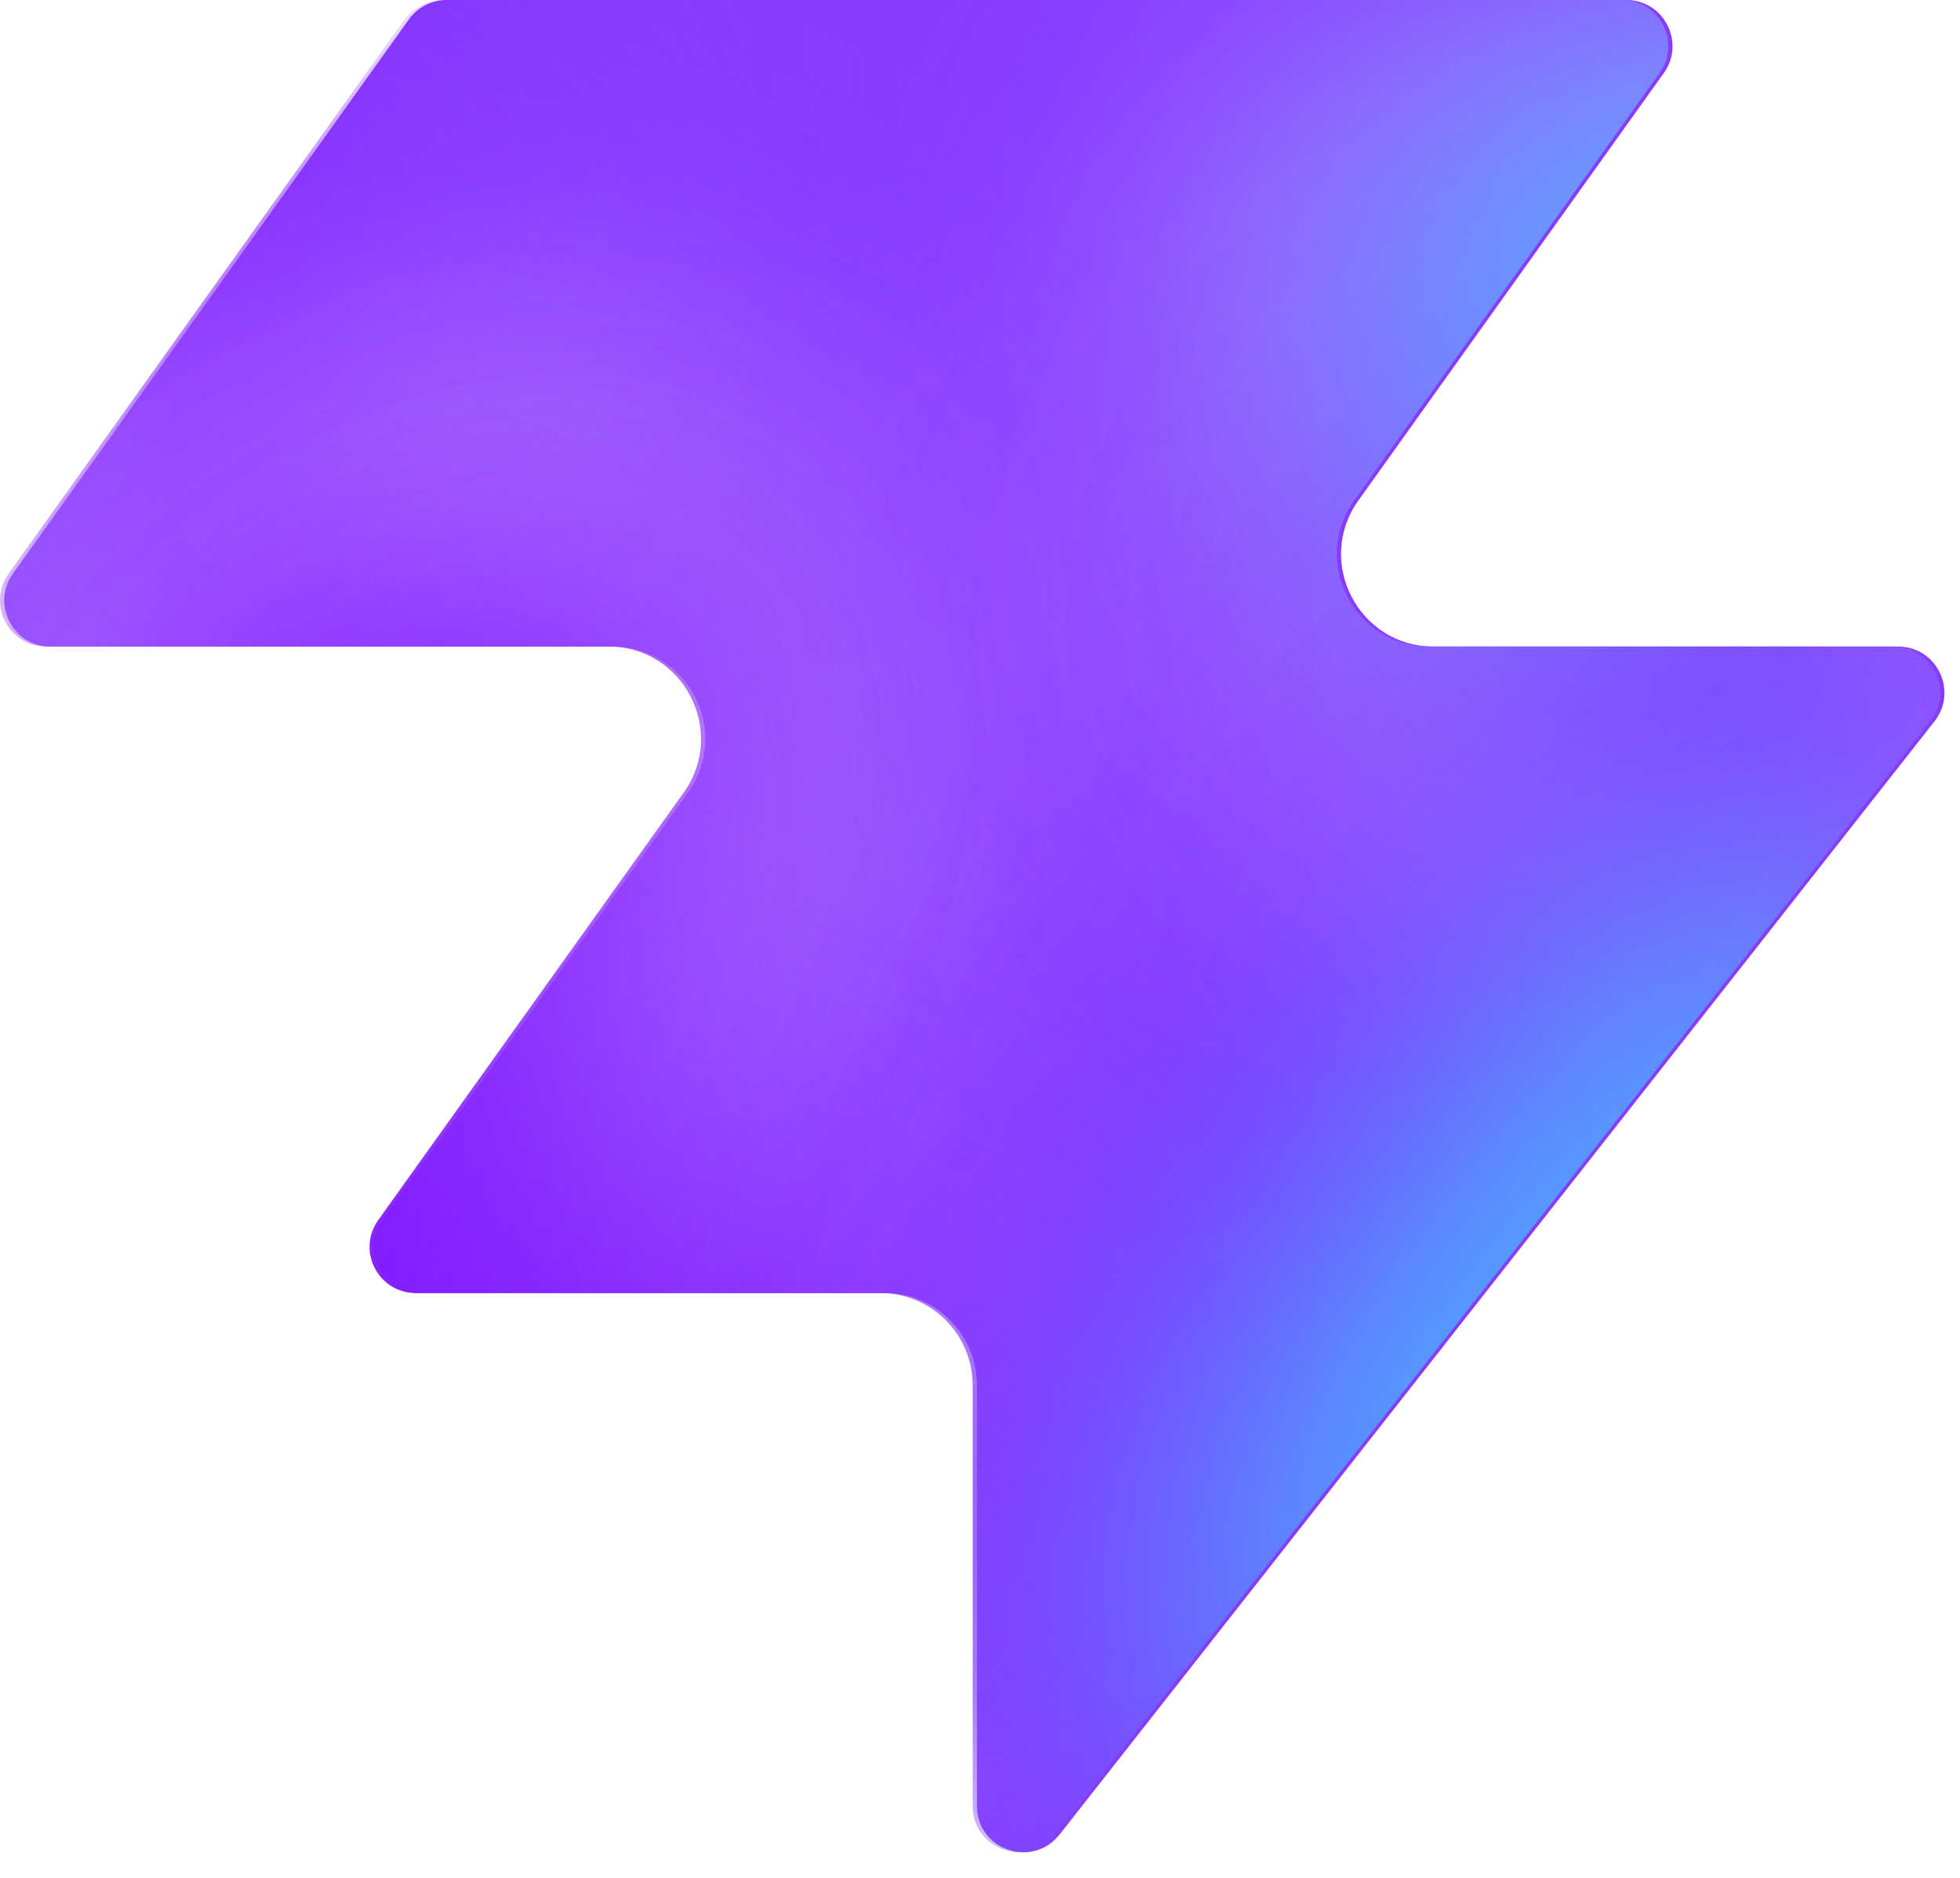
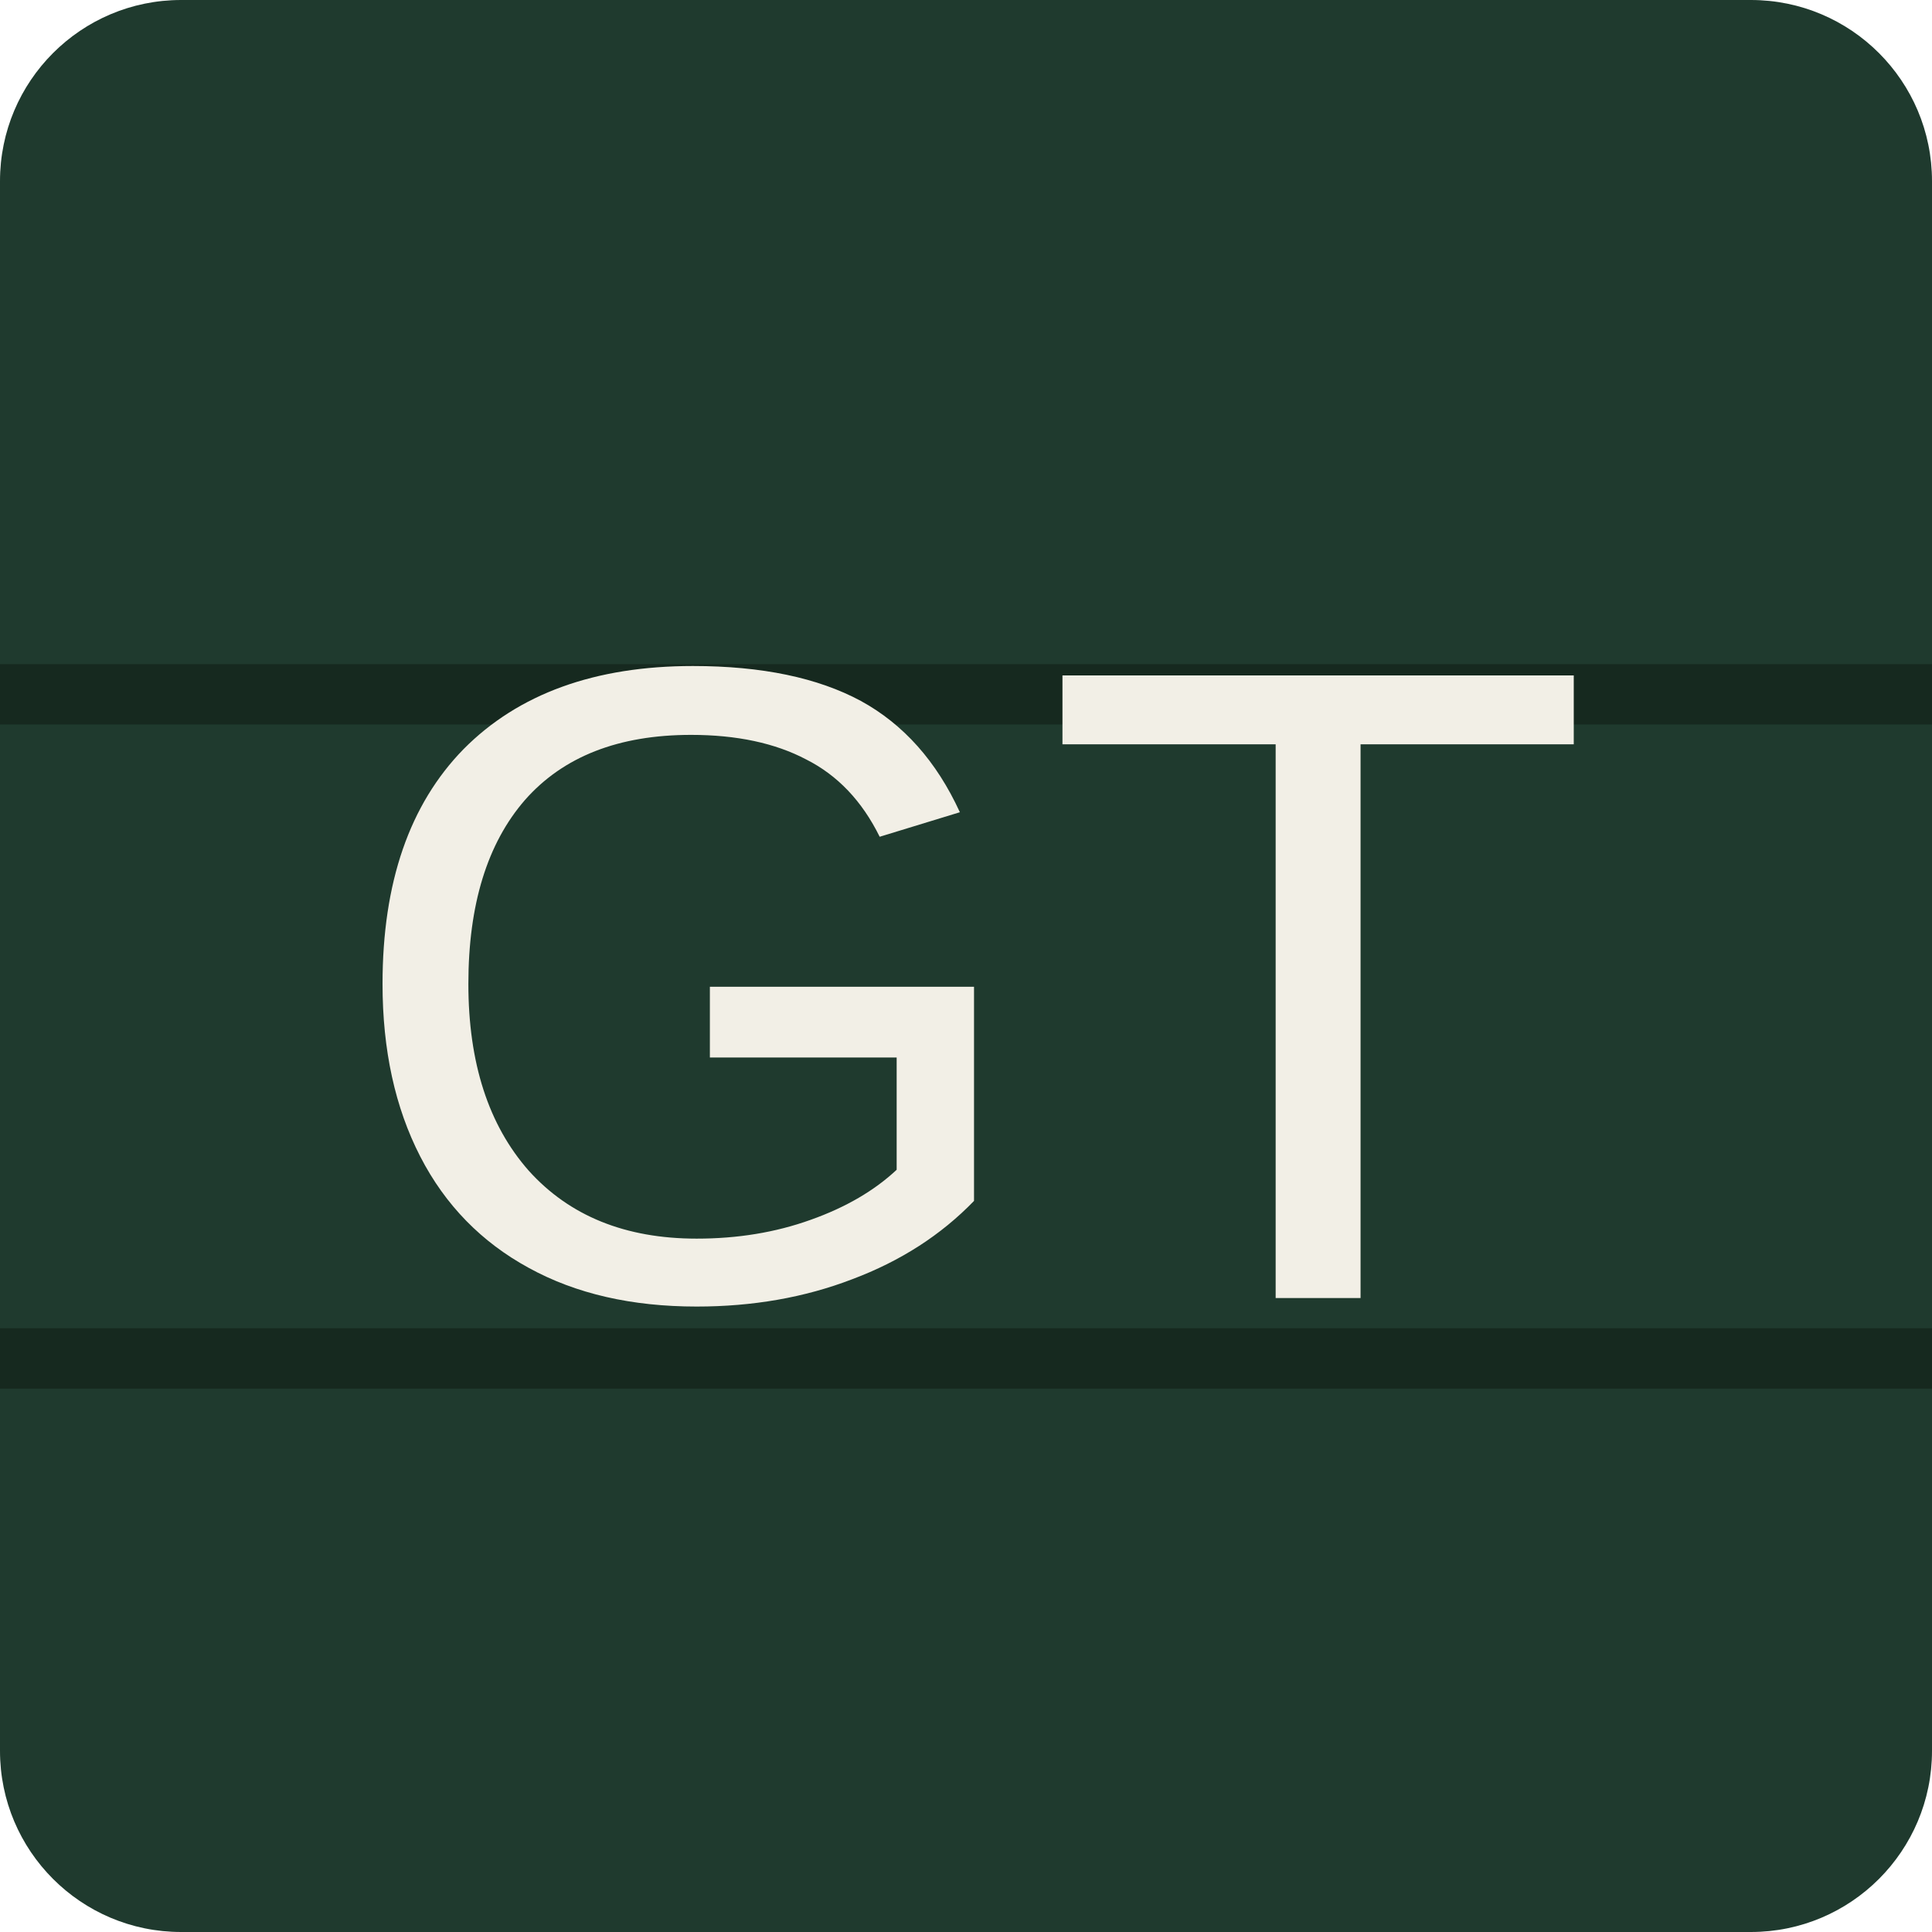
- <svg xmlns="http://www.w3.org/2000/svg" width="48" height="46" fill="none" viewBox="0 0 48 46">
-   <path fill="#863bff" d="M25.946 44.938c-.664.845-2.021.375-2.021-.698V33.937a2.26 2.26 0 0 0-2.262-2.262H10.287c-.92 0-1.456-1.04-.92-1.788l7.48-10.471c1.07-1.497 0-3.578-1.842-3.578H1.237c-.92 0-1.456-1.04-.92-1.788L10.013.474c.214-.297.556-.474.92-.474h28.894c.92 0 1.456 1.04.92 1.788l-7.48 10.471c-1.07 1.498 0 3.579 1.842 3.579h11.377c.943 0 1.473 1.088.89 1.83L25.947 44.94z" style="fill:#863bff;fill:color(display-p3 .525 .23 1);fill-opacity:1" />
-   <mask id="a" width="48" height="46" x="0" y="0" maskUnits="userSpaceOnUse" style="mask-type:alpha">
-     <path fill="#000" d="M25.842 44.938c-.664.844-2.021.375-2.021-.698V33.937a2.26 2.26 0 0 0-2.262-2.262H10.183c-.92 0-1.456-1.04-.92-1.788l7.48-10.471c1.07-1.498 0-3.579-1.842-3.579H1.133c-.92 0-1.456-1.04-.92-1.787L9.91.473c.214-.297.556-.474.92-.474h28.894c.92 0 1.456 1.04.92 1.788l-7.48 10.471c-1.07 1.498 0 3.578 1.842 3.578h11.377c.943 0 1.473 1.088.89 1.832L25.843 44.94z" style="fill:#000;fill-opacity:1" />
-   </mask>
-   <g mask="url(#a)">
-     <g filter="url(#b)">
-       <ellipse cx="5.508" cy="14.704" fill="#ede6ff" rx="5.508" ry="14.704" style="fill:#ede6ff;fill:color(display-p3 .927 .903 1);fill-opacity:1" transform="matrix(.00324 1 1 -.00324 -4.47 31.516)" />
-     </g>
-     <g filter="url(#c)">
-       <ellipse cx="10.399" cy="29.851" fill="#ede6ff" rx="10.399" ry="29.851" style="fill:#ede6ff;fill:color(display-p3 .927 .903 1);fill-opacity:1" transform="matrix(.00324 1 1 -.00324 -39.328 7.883)" />
-     </g>
-     <g filter="url(#d)">
-       <ellipse cx="5.508" cy="30.487" fill="#7e14ff" rx="5.508" ry="30.487" style="fill:#7e14ff;fill:color(display-p3 .492 .077 1);fill-opacity:1" transform="rotate(89.814 -25.913 -14.639)scale(1 -1)" />
-     </g>
-     <g filter="url(#e)">
-       <ellipse cx="5.508" cy="30.599" fill="#7e14ff" rx="5.508" ry="30.599" style="fill:#7e14ff;fill:color(display-p3 .492 .077 1);fill-opacity:1" transform="rotate(89.814 -32.644 -3.334)scale(1 -1)" />
-     </g>
-     <g filter="url(#f)">
-       <ellipse cx="5.508" cy="30.599" fill="#7e14ff" rx="5.508" ry="30.599" style="fill:#7e14ff;fill:color(display-p3 .492 .077 1);fill-opacity:1" transform="matrix(.00324 1 1 -.00324 -34.34 30.47)" />
-     </g>
-     <g filter="url(#g)">
-       <ellipse cx="14.072" cy="22.078" fill="#ede6ff" rx="14.072" ry="22.078" style="fill:#ede6ff;fill:color(display-p3 .927 .903 1);fill-opacity:1" transform="rotate(93.35 24.506 48.493)scale(-1 1)" />
-     </g>
-     <g filter="url(#h)">
-       <ellipse cx="3.47" cy="21.501" fill="#7e14ff" rx="3.47" ry="21.501" style="fill:#7e14ff;fill:color(display-p3 .492 .077 1);fill-opacity:1" transform="rotate(89.009 28.708 47.59)scale(-1 1)" />
-     </g>
-     <g filter="url(#i)">
-       <ellipse cx="3.47" cy="21.501" fill="#7e14ff" rx="3.47" ry="21.501" style="fill:#7e14ff;fill:color(display-p3 .492 .077 1);fill-opacity:1" transform="rotate(89.009 28.708 47.59)scale(-1 1)" />
-     </g>
-     <g filter="url(#j)">
-       <ellipse cx=".387" cy="8.972" fill="#7e14ff" rx="4.407" ry="29.108" style="fill:#7e14ff;fill:color(display-p3 .492 .077 1);fill-opacity:1" transform="rotate(39.51 .387 8.972)" />
-     </g>
-     <g filter="url(#k)">
-       <ellipse cx="47.523" cy="-6.092" fill="#7e14ff" rx="4.407" ry="29.108" style="fill:#7e14ff;fill:color(display-p3 .492 .077 1);fill-opacity:1" transform="rotate(37.892 47.523 -6.092)" />
-     </g>
-     <g filter="url(#l)">
-       <ellipse cx="41.412" cy="6.333" fill="#47bfff" rx="5.971" ry="9.665" style="fill:#47bfff;fill:color(display-p3 .28 .748 1);fill-opacity:1" transform="rotate(37.892 41.412 6.333)" />
-     </g>
-     <g filter="url(#m)">
-       <ellipse cx="-1.879" cy="38.332" fill="#7e14ff" rx="4.407" ry="29.108" style="fill:#7e14ff;fill:color(display-p3 .492 .077 1);fill-opacity:1" transform="rotate(37.892 -1.88 38.332)" />
-     </g>
-     <g filter="url(#n)">
-       <ellipse cx="-1.879" cy="38.332" fill="#7e14ff" rx="4.407" ry="29.108" style="fill:#7e14ff;fill:color(display-p3 .492 .077 1);fill-opacity:1" transform="rotate(37.892 -1.88 38.332)" />
-     </g>
-     <g filter="url(#o)">
-       <ellipse cx="35.651" cy="29.907" fill="#7e14ff" rx="4.407" ry="29.108" style="fill:#7e14ff;fill:color(display-p3 .492 .077 1);fill-opacity:1" transform="rotate(37.892 35.651 29.907)" />
-     </g>
-     <g filter="url(#p)">
-       <ellipse cx="38.418" cy="32.4" fill="#47bfff" rx="5.971" ry="15.297" style="fill:#47bfff;fill:color(display-p3 .28 .748 1);fill-opacity:1" transform="rotate(37.892 38.418 32.4)" />
-     </g>
-   </g>
-   <defs>
-     <filter id="b" width="60.045" height="41.654" x="-19.77" y="16.149" color-interpolation-filters="sRGB" filterUnits="userSpaceOnUse">
-       <feFlood flood-opacity="0" result="BackgroundImageFix" />
-       <feBlend in="SourceGraphic" in2="BackgroundImageFix" result="shape" />
-       <feGaussianBlur result="effect1_foregroundBlur_2002_17158" stdDeviation="7.659" />
-     </filter>
-     <filter id="c" width="90.34" height="51.437" x="-54.613" y="-7.533" color-interpolation-filters="sRGB" filterUnits="userSpaceOnUse">
-       <feFlood flood-opacity="0" result="BackgroundImageFix" />
-       <feBlend in="SourceGraphic" in2="BackgroundImageFix" result="shape" />
-       <feGaussianBlur result="effect1_foregroundBlur_2002_17158" stdDeviation="7.659" />
-     </filter>
-     <filter id="d" width="79.355" height="29.4" x="-49.64" y="2.03" color-interpolation-filters="sRGB" filterUnits="userSpaceOnUse">
-       <feFlood flood-opacity="0" result="BackgroundImageFix" />
-       <feBlend in="SourceGraphic" in2="BackgroundImageFix" result="shape" />
-       <feGaussianBlur result="effect1_foregroundBlur_2002_17158" stdDeviation="4.596" />
-     </filter>
-     <filter id="e" width="79.579" height="29.4" x="-45.045" y="20.029" color-interpolation-filters="sRGB" filterUnits="userSpaceOnUse">
-       <feFlood flood-opacity="0" result="BackgroundImageFix" />
-       <feBlend in="SourceGraphic" in2="BackgroundImageFix" result="shape" />
-       <feGaussianBlur result="effect1_foregroundBlur_2002_17158" stdDeviation="4.596" />
-     </filter>
-     <filter id="f" width="79.579" height="29.4" x="-43.513" y="21.178" color-interpolation-filters="sRGB" filterUnits="userSpaceOnUse">
-       <feFlood flood-opacity="0" result="BackgroundImageFix" />
-       <feBlend in="SourceGraphic" in2="BackgroundImageFix" result="shape" />
-       <feGaussianBlur result="effect1_foregroundBlur_2002_17158" stdDeviation="4.596" />
-     </filter>
-     <filter id="g" width="74.749" height="58.852" x="15.756" y="-17.901" color-interpolation-filters="sRGB" filterUnits="userSpaceOnUse">
-       <feFlood flood-opacity="0" result="BackgroundImageFix" />
-       <feBlend in="SourceGraphic" in2="BackgroundImageFix" result="shape" />
-       <feGaussianBlur result="effect1_foregroundBlur_2002_17158" stdDeviation="7.659" />
-     </filter>
-     <filter id="h" width="61.377" height="25.362" x="23.548" y="2.284" color-interpolation-filters="sRGB" filterUnits="userSpaceOnUse">
-       <feFlood flood-opacity="0" result="BackgroundImageFix" />
-       <feBlend in="SourceGraphic" in2="BackgroundImageFix" result="shape" />
-       <feGaussianBlur result="effect1_foregroundBlur_2002_17158" stdDeviation="4.596" />
-     </filter>
-     <filter id="i" width="61.377" height="25.362" x="23.548" y="2.284" color-interpolation-filters="sRGB" filterUnits="userSpaceOnUse">
-       <feFlood flood-opacity="0" result="BackgroundImageFix" />
-       <feBlend in="SourceGraphic" in2="BackgroundImageFix" result="shape" />
-       <feGaussianBlur result="effect1_foregroundBlur_2002_17158" stdDeviation="4.596" />
-     </filter>
-     <filter id="j" width="56.045" height="63.649" x="-27.636" y="-22.853" color-interpolation-filters="sRGB" filterUnits="userSpaceOnUse">
-       <feFlood flood-opacity="0" result="BackgroundImageFix" />
-       <feBlend in="SourceGraphic" in2="BackgroundImageFix" result="shape" />
-       <feGaussianBlur result="effect1_foregroundBlur_2002_17158" stdDeviation="4.596" />
-     </filter>
-     <filter id="k" width="54.814" height="64.646" x="20.116" y="-38.415" color-interpolation-filters="sRGB" filterUnits="userSpaceOnUse">
-       <feFlood flood-opacity="0" result="BackgroundImageFix" />
-       <feBlend in="SourceGraphic" in2="BackgroundImageFix" result="shape" />
-       <feGaussianBlur result="effect1_foregroundBlur_2002_17158" stdDeviation="4.596" />
-     </filter>
-     <filter id="l" width="33.541" height="35.313" x="24.641" y="-11.323" color-interpolation-filters="sRGB" filterUnits="userSpaceOnUse">
-       <feFlood flood-opacity="0" result="BackgroundImageFix" />
-       <feBlend in="SourceGraphic" in2="BackgroundImageFix" result="shape" />
-       <feGaussianBlur result="effect1_foregroundBlur_2002_17158" stdDeviation="4.596" />
-     </filter>
-     <filter id="m" width="54.814" height="64.646" x="-29.286" y="6.009" color-interpolation-filters="sRGB" filterUnits="userSpaceOnUse">
-       <feFlood flood-opacity="0" result="BackgroundImageFix" />
-       <feBlend in="SourceGraphic" in2="BackgroundImageFix" result="shape" />
-       <feGaussianBlur result="effect1_foregroundBlur_2002_17158" stdDeviation="4.596" />
-     </filter>
-     <filter id="n" width="54.814" height="64.646" x="-29.286" y="6.009" color-interpolation-filters="sRGB" filterUnits="userSpaceOnUse">
-       <feFlood flood-opacity="0" result="BackgroundImageFix" />
-       <feBlend in="SourceGraphic" in2="BackgroundImageFix" result="shape" />
-       <feGaussianBlur result="effect1_foregroundBlur_2002_17158" stdDeviation="4.596" />
-     </filter>
-     <filter id="o" width="54.814" height="64.646" x="8.244" y="-2.416" color-interpolation-filters="sRGB" filterUnits="userSpaceOnUse">
-       <feFlood flood-opacity="0" result="BackgroundImageFix" />
-       <feBlend in="SourceGraphic" in2="BackgroundImageFix" result="shape" />
-       <feGaussianBlur result="effect1_foregroundBlur_2002_17158" stdDeviation="4.596" />
-     </filter>
-     <filter id="p" width="39.409" height="43.623" x="18.713" y="10.588" color-interpolation-filters="sRGB" filterUnits="userSpaceOnUse">
-       <feFlood flood-opacity="0" result="BackgroundImageFix" />
-       <feBlend in="SourceGraphic" in2="BackgroundImageFix" result="shape" />
-       <feGaussianBlur result="effect1_foregroundBlur_2002_17158" stdDeviation="4.596" />
-     </filter>
-   </defs>
+ <svg xmlns="http://www.w3.org/2000/svg" viewBox="0 0 32 32">
+   <rect width="32" height="32" rx="3" fill="#1f3a2e" />
+   <path d="M0 11.5h32M0 22.5h32" stroke="#16291f" stroke-width="1" />
+   <text x="16" y="21.5" text-anchor="middle" font-family="Arial, sans-serif" font-size="15" font-weight="500" fill="#f2efe6">GT</text>
</svg>
